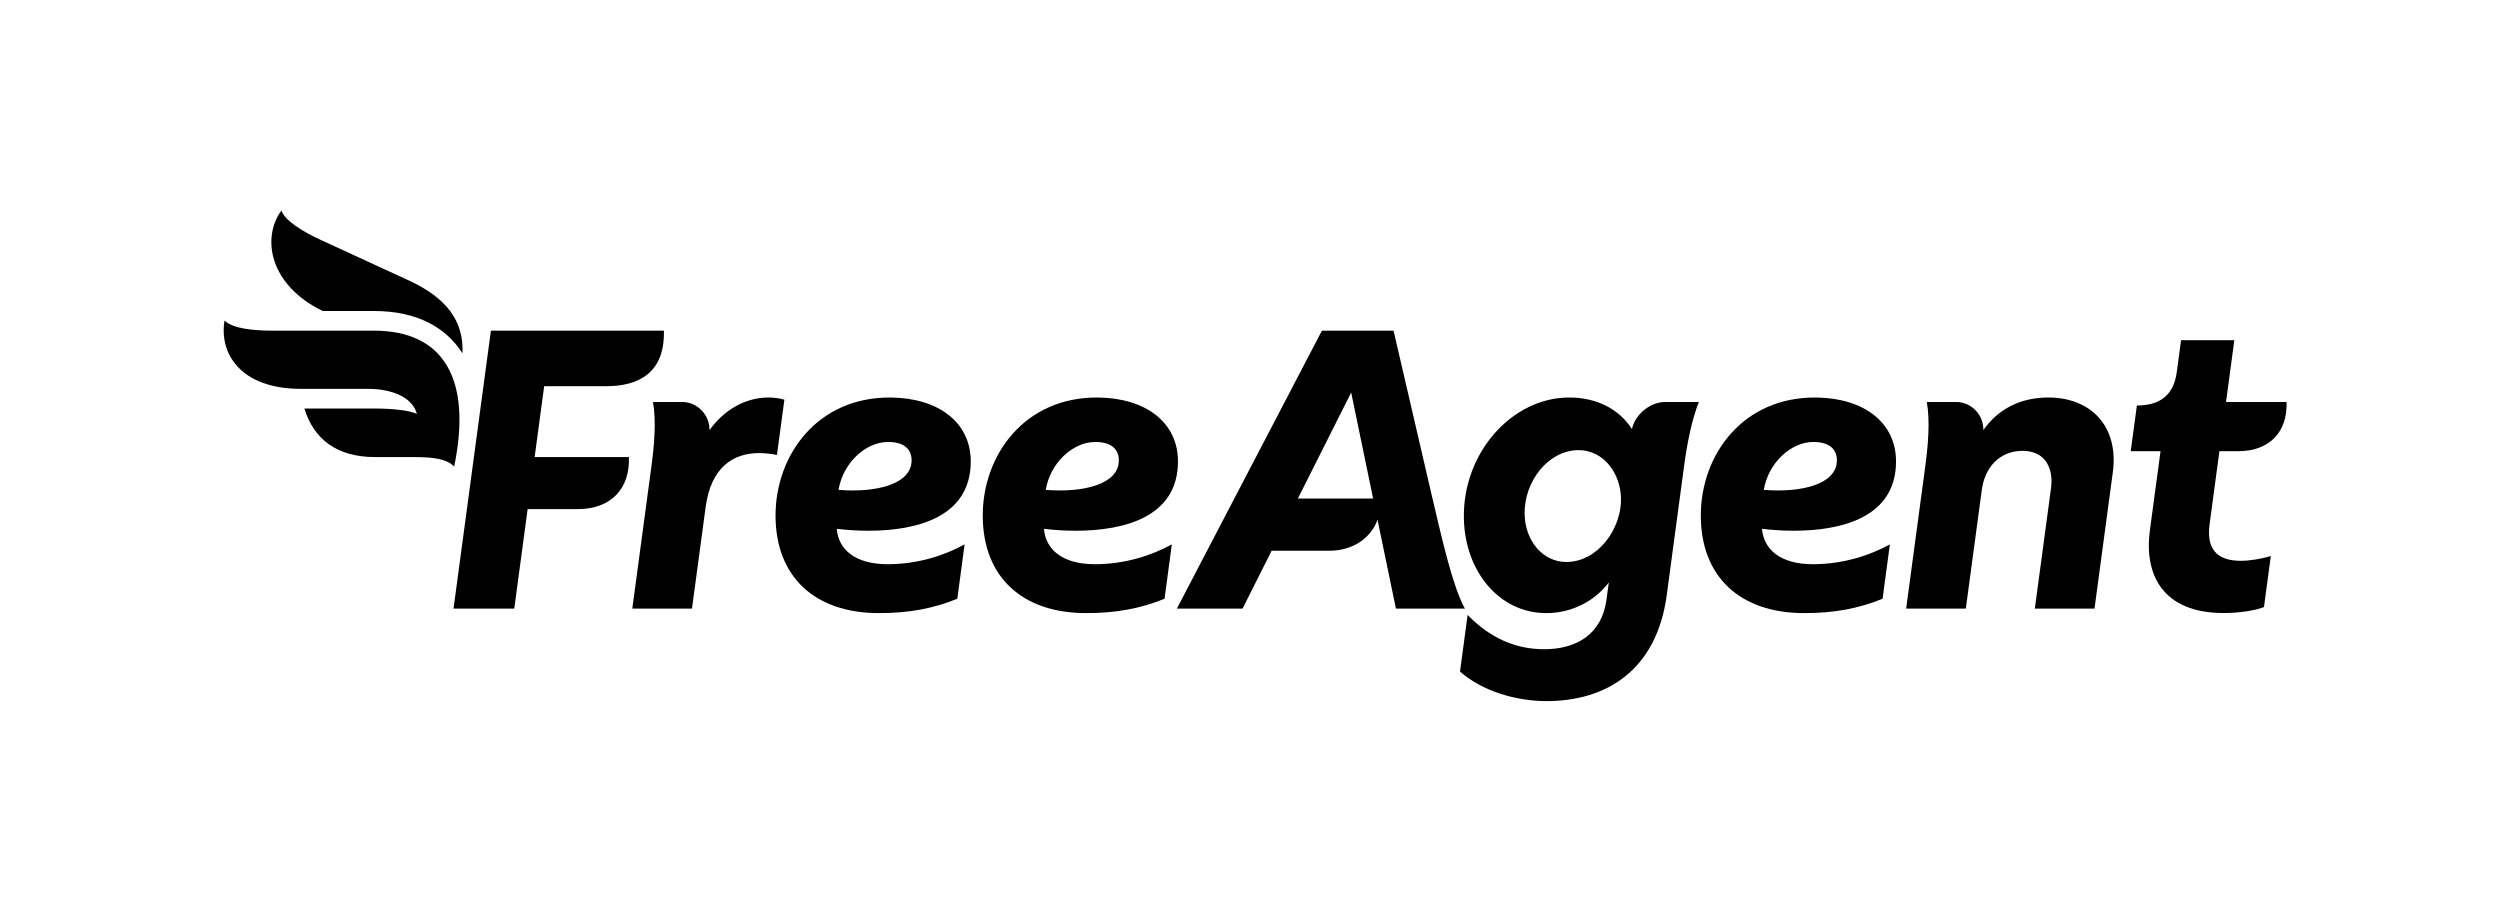
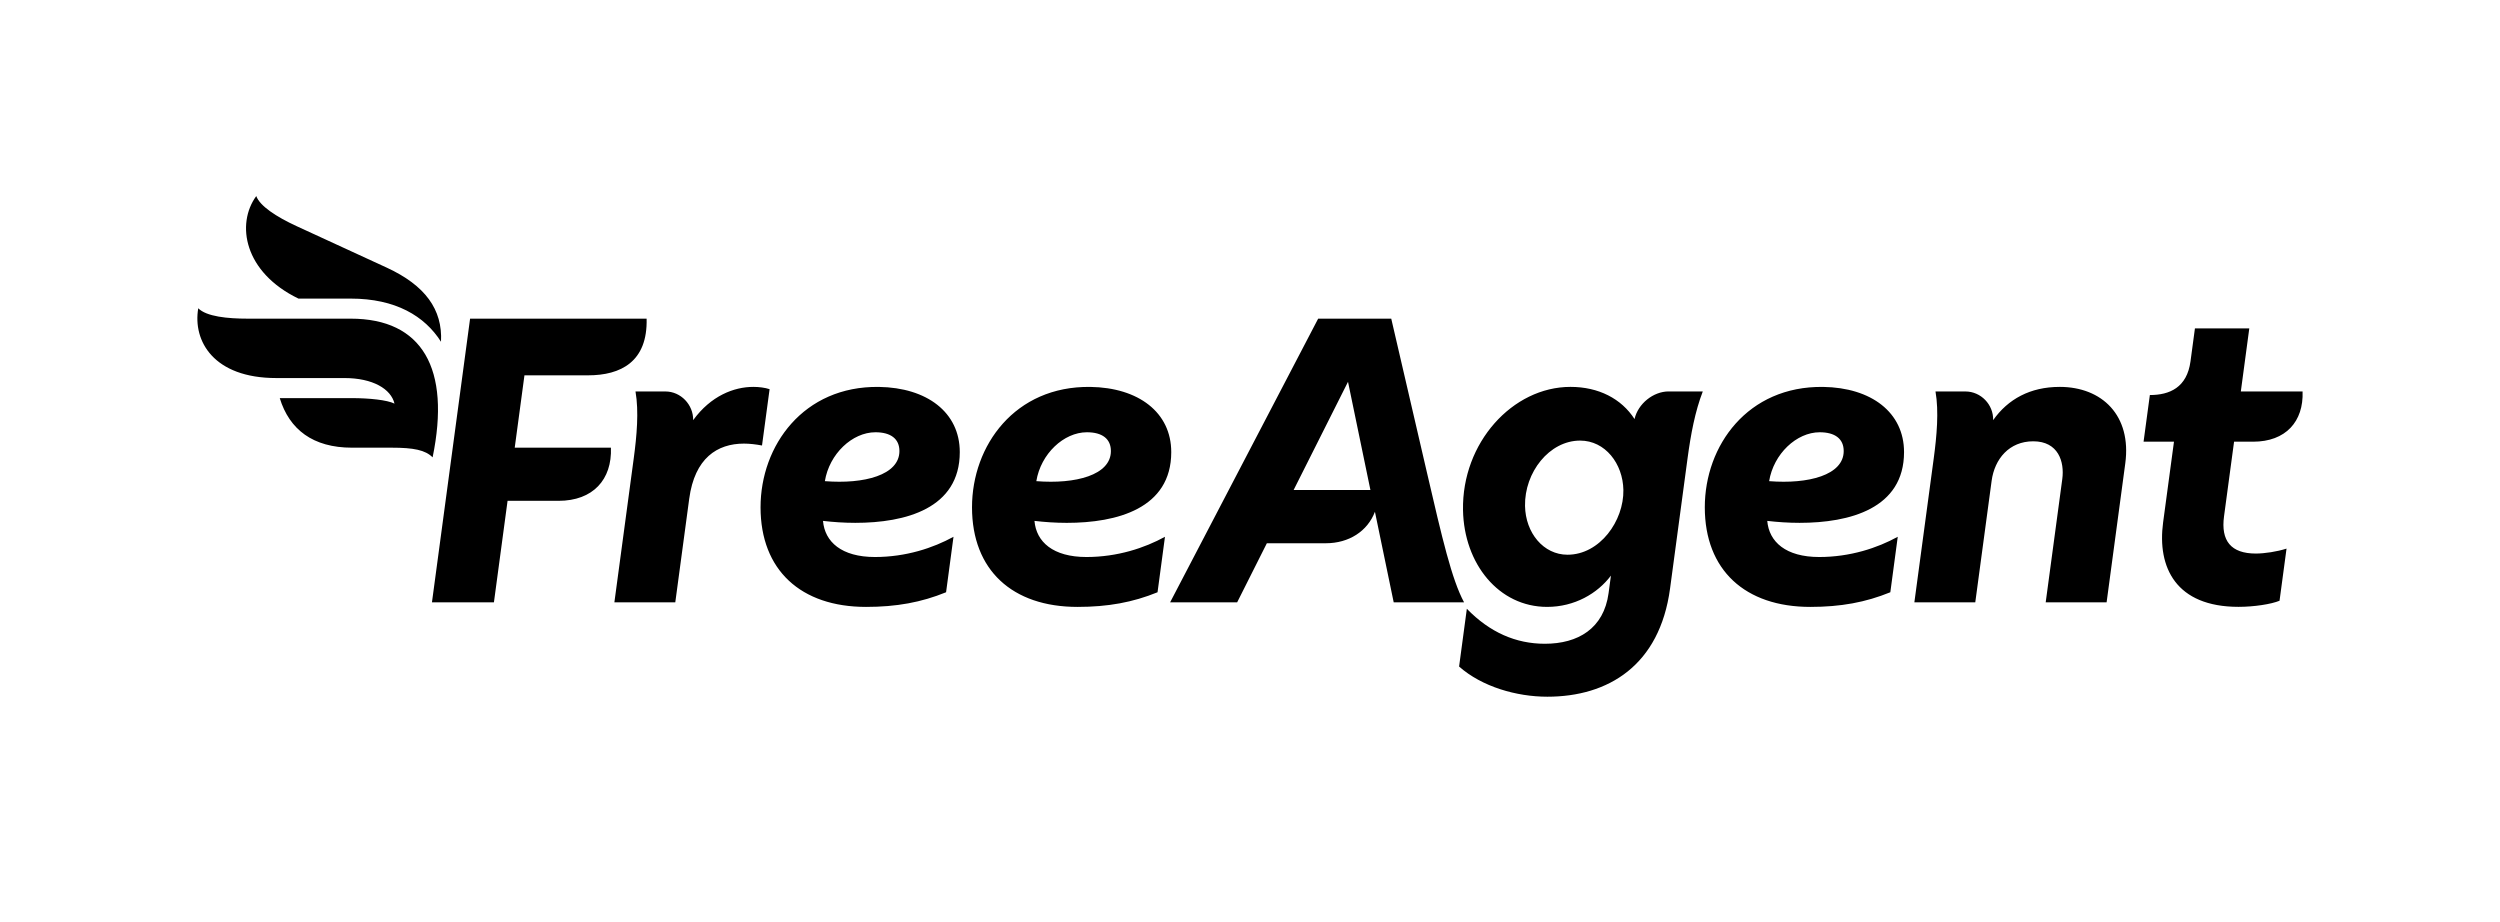
- <svg xmlns="http://www.w3.org/2000/svg" width="190" height="70" viewBox="0 0 190 70" fill="none">
-   <path d="M124.028 32.606C123.045 31.084 121.344 30.21 119.257 30.21C114.946 30.21 111.162 34.369 111.254 39.389C111.327 43.389 113.915 46.596 117.517 46.596C119.559 46.596 121.272 45.599 122.269 44.266L122.094 45.571C121.738 48.209 119.815 49.341 117.347 49.341C115.192 49.341 113.245 48.494 111.539 46.735L110.961 51.037C112.662 52.54 115.235 53.284 117.533 53.284C122.071 53.284 125.901 50.956 126.672 45.23L127.975 35.534C128.217 33.738 128.533 32.043 129.111 30.55H126.564C125.422 30.55 124.282 31.469 124.028 32.606ZM119.034 42.71C117.247 42.71 115.908 41.091 115.871 39.077C115.825 36.581 117.676 34.21 119.974 34.21C121.846 34.21 123.16 35.929 123.196 37.886C123.238 40.183 121.445 42.71 119.034 42.71Z" fill="black" />
-   <path d="M73.777 35.068C73.777 32.106 71.335 30.264 67.749 30.212C62.136 30.134 58.941 34.577 58.941 39.176C58.941 43.853 61.94 46.596 66.797 46.596C69.057 46.596 70.912 46.258 72.756 45.504L73.309 41.373C71.802 42.204 69.766 42.88 67.463 42.88C64.969 42.88 63.721 41.749 63.592 40.19C64.339 40.278 65.157 40.336 65.995 40.336C69.728 40.336 73.777 39.275 73.777 35.068ZM63.729 37.231C64.061 35.201 65.768 33.59 67.495 33.59C68.639 33.59 69.282 34.08 69.282 34.989C69.282 36.782 66.649 37.463 63.729 37.231Z" fill="black" />
-   <path d="M79.34 40.19C80.088 40.278 80.906 40.336 81.744 40.336C85.477 40.336 89.526 39.275 89.526 35.068C89.526 32.106 87.083 30.264 83.498 30.212C77.885 30.134 74.689 34.577 74.689 39.176C74.689 43.853 77.689 46.596 82.546 46.596C84.806 46.596 86.66 46.258 88.505 45.504L89.058 41.373C87.551 42.204 85.514 42.88 83.212 42.88C80.718 42.88 79.47 41.749 79.34 40.19ZM83.244 33.59C84.387 33.59 85.031 34.08 85.031 34.989C85.031 36.782 82.398 37.463 79.478 37.231C79.809 35.201 81.517 33.59 83.244 33.59Z" fill="black" />
-   <path d="M144.098 35.068C144.098 32.106 141.655 30.264 138.07 30.212C132.457 30.134 129.261 34.577 129.261 39.176C129.261 43.853 132.261 46.596 137.117 46.596C139.378 46.596 141.232 46.258 143.077 45.504L143.63 41.373C142.123 42.204 140.086 42.88 137.784 42.88C135.289 42.88 134.042 41.749 133.912 40.19C134.66 40.278 135.478 40.336 136.316 40.336C140.049 40.336 144.098 39.275 144.098 35.068ZM134.05 37.231C134.382 35.201 136.089 33.59 137.816 33.59C138.959 33.59 139.603 34.08 139.603 34.989C139.603 36.782 136.97 37.463 134.05 37.231Z" fill="black" />
-   <path d="M155.683 30.21C153.501 30.21 151.836 31.119 150.734 32.686C150.761 31.529 149.82 30.55 148.663 30.55H146.439C146.7 32.05 146.53 33.884 146.308 35.534L144.866 46.255H149.402L150.619 37.212C150.839 35.57 151.932 34.264 153.718 34.264C155.592 34.264 156.053 35.794 155.882 37.07L154.646 46.255H159.182L160.573 35.908C161.053 32.342 158.847 30.21 155.683 30.21Z" fill="black" />
-   <path d="M168.675 34.292H170.09C172.522 34.292 173.862 32.79 173.777 30.55H169.178L169.809 25.854H165.761L165.431 28.307C165.168 30.262 163.873 30.818 162.403 30.818L161.935 34.292H164.2L163.392 40.298C162.938 43.66 164.349 46.591 169.006 46.591C170.168 46.591 171.443 46.392 172.062 46.137L172.583 42.254C171.879 42.48 170.946 42.622 170.294 42.622C168.45 42.622 167.678 41.679 167.929 39.844L168.675 34.292Z" fill="black" />
-   <path d="M40.632 34.738L41.357 29.349H46.096C48.529 29.349 50.539 28.339 50.456 25.13H37.309L34.468 46.255H39.084L40.1 38.695H43.891C46.464 38.695 47.887 37.111 47.797 34.738H40.632Z" fill="black" />
-   <path d="M59.613 30.38C59.27 30.267 58.816 30.21 58.391 30.21C56.972 30.21 55.24 30.868 53.922 32.686C53.939 31.536 53.001 30.551 51.85 30.551H49.627C49.888 32.05 49.719 33.879 49.496 35.534L48.054 46.255H52.59L53.628 38.539C54.035 35.51 55.718 34.434 57.703 34.434C58.128 34.434 58.593 34.491 59.048 34.576L59.613 30.38Z" fill="black" />
-   <path d="M108.577 36.633L105.91 25.13H100.466L89.441 46.255H94.434L96.645 41.855H101.038C102.754 41.855 104.144 40.959 104.694 39.51L106.091 46.255H111.332C110.415 44.557 109.703 41.488 108.577 36.633ZM98.638 37.891L102.689 29.832L104.358 37.891H98.638Z" fill="black" />
-   <path d="M24.528 23.635H28.414C31.762 23.635 33.929 24.935 35.144 26.851C35.27 24.438 33.952 22.648 31.106 21.332L24.388 18.239C22.869 17.54 21.652 16.738 21.385 16C19.867 18.079 20.47 21.672 24.528 23.635Z" fill="black" />
-   <path d="M28.414 25.13H20.731C19.261 25.13 17.677 24.979 17.066 24.357C16.643 26.805 18.22 29.553 22.875 29.553H27.948C30.067 29.553 31.421 30.366 31.68 31.457C31.134 31.184 29.785 31.048 28.516 31.048H23.134C23.849 33.385 25.605 34.738 28.516 34.738H31.477C33.101 34.738 33.98 34.913 34.517 35.459C35.881 28.837 33.753 25.13 28.414 25.13Z" fill="black" />
+ <svg xmlns="http://www.w3.org/2000/svg" fill="none" height="70" viewBox="0 0 190 70" width="190">
+   <path d="m119.356 29.403c2.13 0 3.866.891 4.869 2.445.26-1.16 1.423-2.098 2.588-2.099h2.6c-.59 1.524-.912 3.253-1.159 5.086l-1.33 9.896c-.787 5.844-4.696 8.219-9.327 8.219-2.345-0-4.971-.759-6.706-2.293l.589-4.39c1.741 1.794 3.728 2.659 5.927 2.659 2.519 0 4.482-1.155 4.845-3.848l.179-1.332c-1.018 1.36-2.766 2.378-4.85 2.378-3.676 0-6.317-3.273-6.392-7.354-.093-5.123 3.768-9.367 8.167-9.367zm-52.565.002c3.659.053 6.152 1.933 6.152 4.956-0 4.293-4.133 5.375-7.942 5.375-.855 0-1.69-.059-2.453-.148.133 1.591 1.406 2.745 3.951 2.745 2.35 0 4.429-.69 5.967-1.538l-.564 4.216c-1.883.769-3.775 1.114-6.082 1.114-4.957 0-8.018-2.798-8.018-7.571 0-4.694 3.262-9.228 8.989-9.148zm16.072 0c3.659.053 6.152 1.933 6.152 4.956-0 4.293-4.133 5.376-7.942 5.376-.855 0-1.69-.06-2.453-.149.133 1.591 1.406 2.745 3.951 2.745 2.35 0 4.429-.69 5.967-1.538l-.565 4.217c-1.883.769-3.775 1.113-6.082 1.113-4.957 0-8.018-2.798-8.018-7.571 0-4.694 3.262-9.228 8.989-9.148zm55.693 0c3.658.053 6.151 1.933 6.151 4.956 0 4.293-4.132 5.375-7.941 5.375-.856 0-1.69-.059-2.454-.148.133 1.591 1.406 2.745 3.952 2.745 2.349 0 4.427-.69 5.965-1.538l-.564 4.216c-1.883.769-3.775 1.114-6.082 1.114-4.956-0-8.018-2.798-8.018-7.571 0-4.694 3.262-9.228 8.991-9.148zm31.747.346h4.693c.087 2.285-1.281 3.818-3.763 3.818h-1.444l-.762 5.666c-.256 1.872.533 2.835 2.414 2.835.666 0 1.618-.144 2.336-.376l-.532 3.963c-.632.26-1.933.463-3.118.463-4.753 0-6.193-2.991-5.73-6.422l.825-6.129h-2.311l.478-3.546c1.5-0 2.821-.568 3.089-2.562l.337-2.504h4.131zm-121.16-5.532c.085 3.275-1.966 4.306-4.449 4.306h-4.836l-.739 5.5h7.311c.092 2.422-1.361 4.038-3.986 4.038h-3.869l-1.037 7.715h-4.71l2.898-21.558zm8.098 5.184c.434 0 .899.058 1.248.174l-.576 4.281c-.464-.087-.939-.144-1.373-.144-2.025 0-3.744 1.098-4.159 4.189l-1.059 7.874h-4.629l1.471-10.94c.227-1.689.4-3.556.134-5.086h2.269c1.174 0 2.131 1.006 2.114 2.18 1.344-1.855 3.112-2.527 4.559-2.527zm51.217 6.555c1.149 4.955 1.876 8.086 2.811 9.819h-5.348l-1.426-6.883c-.561 1.479-1.979 2.393-3.73 2.393h-4.484l-2.257 4.49h-5.095l11.251-21.558h5.555zm48.073-6.555c3.229 0 5.48 2.176 4.99 5.814l-1.419 10.559h-4.629l1.261-9.373c.175-1.302-.296-2.864-2.208-2.864-1.822 0-2.938 1.333-3.163 3.009l-1.242 9.229h-4.629l1.472-10.941c.226-1.683.4-3.555.134-5.085h2.269c1.181 0 2.141.998 2.113 2.179 1.125-1.599 2.824-2.526 5.051-2.526zm-36.442 4.082c-2.345 0-4.234 2.42-4.187 4.967.038 2.055 1.404 3.707 3.228 3.707 2.46 0 4.29-2.578 4.247-4.923-.037-1.997-1.378-3.751-3.288-3.751zm-21.774 3.756h5.837l-1.703-8.224zm-31.782-4.389c-1.763 0-3.505 1.644-3.843 3.716 2.979.237 5.666-.459 5.666-2.288-0-.928-.657-1.428-1.823-1.428zm16.072 0c-1.763 0-3.506 1.644-3.844 3.716 2.98.237 5.667-.459 5.667-2.288-0-.928-.657-1.428-1.823-1.428zm55.693 0c-1.763 0-3.505 1.644-3.844 3.716 2.98.237 5.667-.459 5.667-2.288 0-.928-.657-1.428-1.823-1.428zm-123.23-9.423c.624.634 2.241.789 3.74.789h7.842c5.447 0 7.62 3.784 6.228 10.541-.548-.557-1.445-.735-3.103-.735h-3.022c-2.97-0-4.762-1.381-5.492-3.767h5.492c1.296 0 2.673.14 3.229.418-.264-1.113-1.646-1.943-3.808-1.943h-5.179c-4.75-0-6.359-2.805-5.928-5.303zm4.408-8.528c.273.753 1.515 1.571 3.064 2.285l6.856 3.156c2.904 1.343 4.25 3.17 4.121 5.632-1.24-1.955-3.451-3.281-6.867-3.281h-3.967c-4.142-2.003-4.756-5.67-3.207-7.792z" fill="#000" />
</svg>
